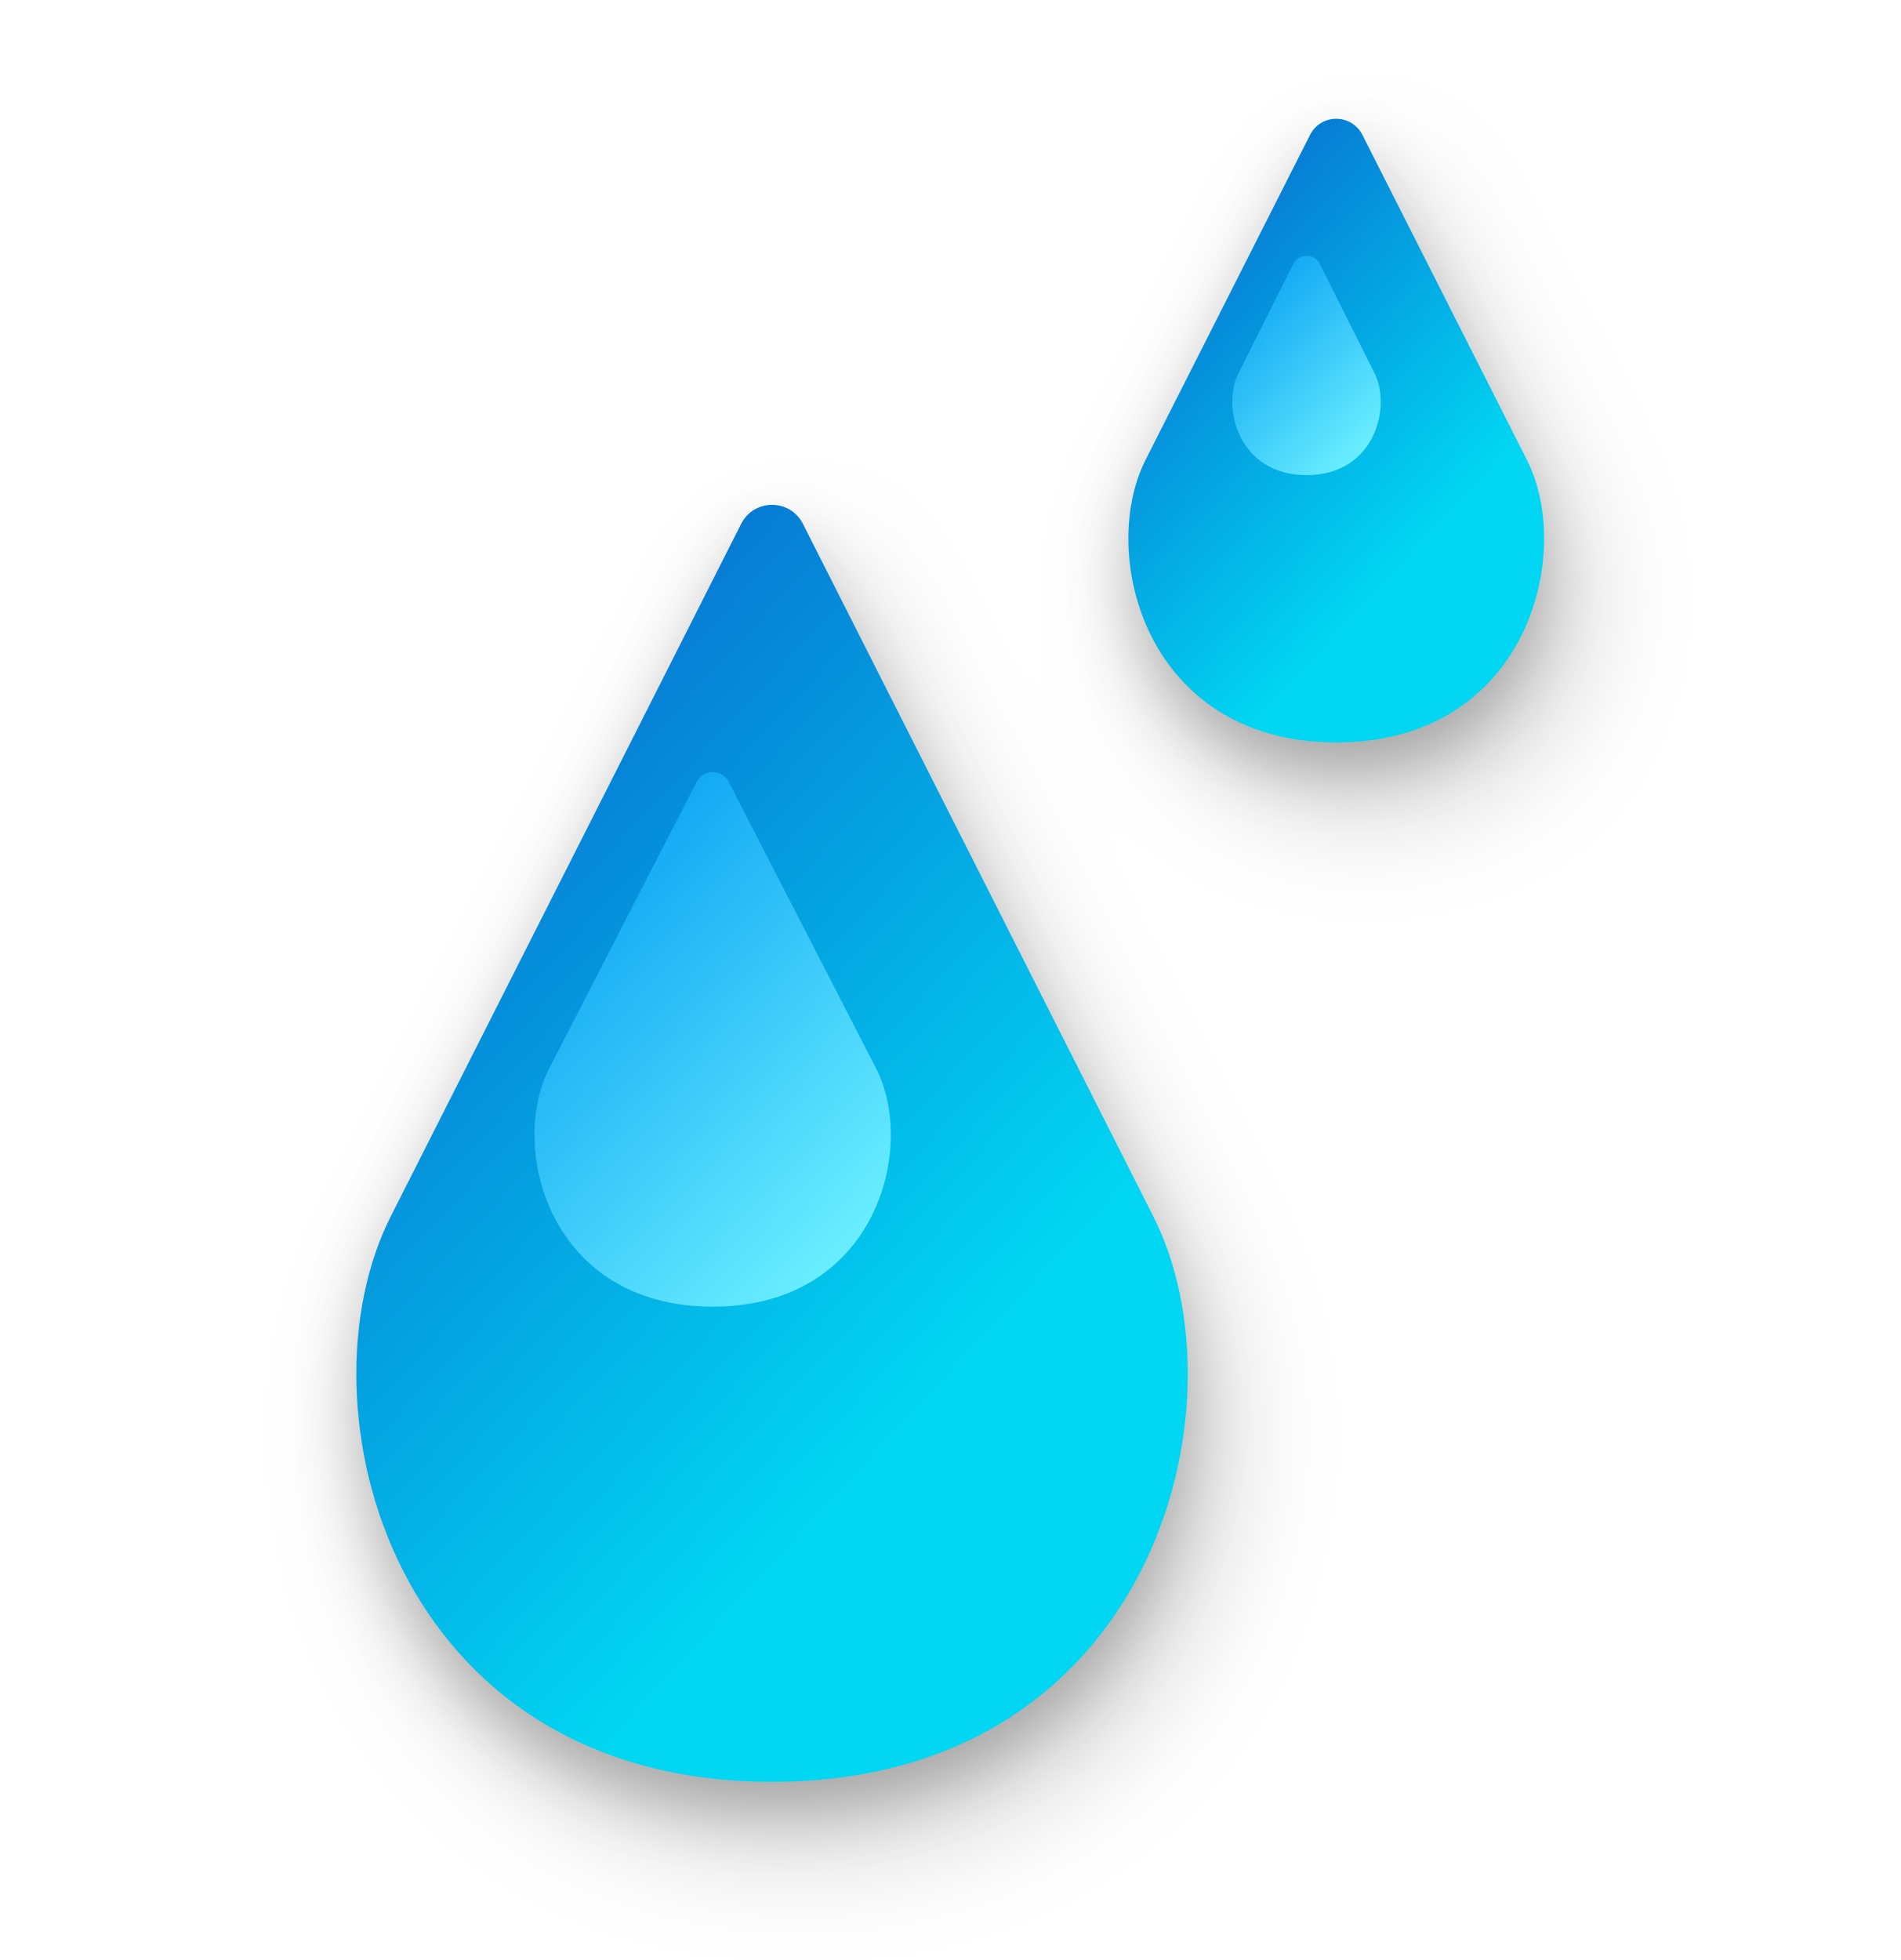
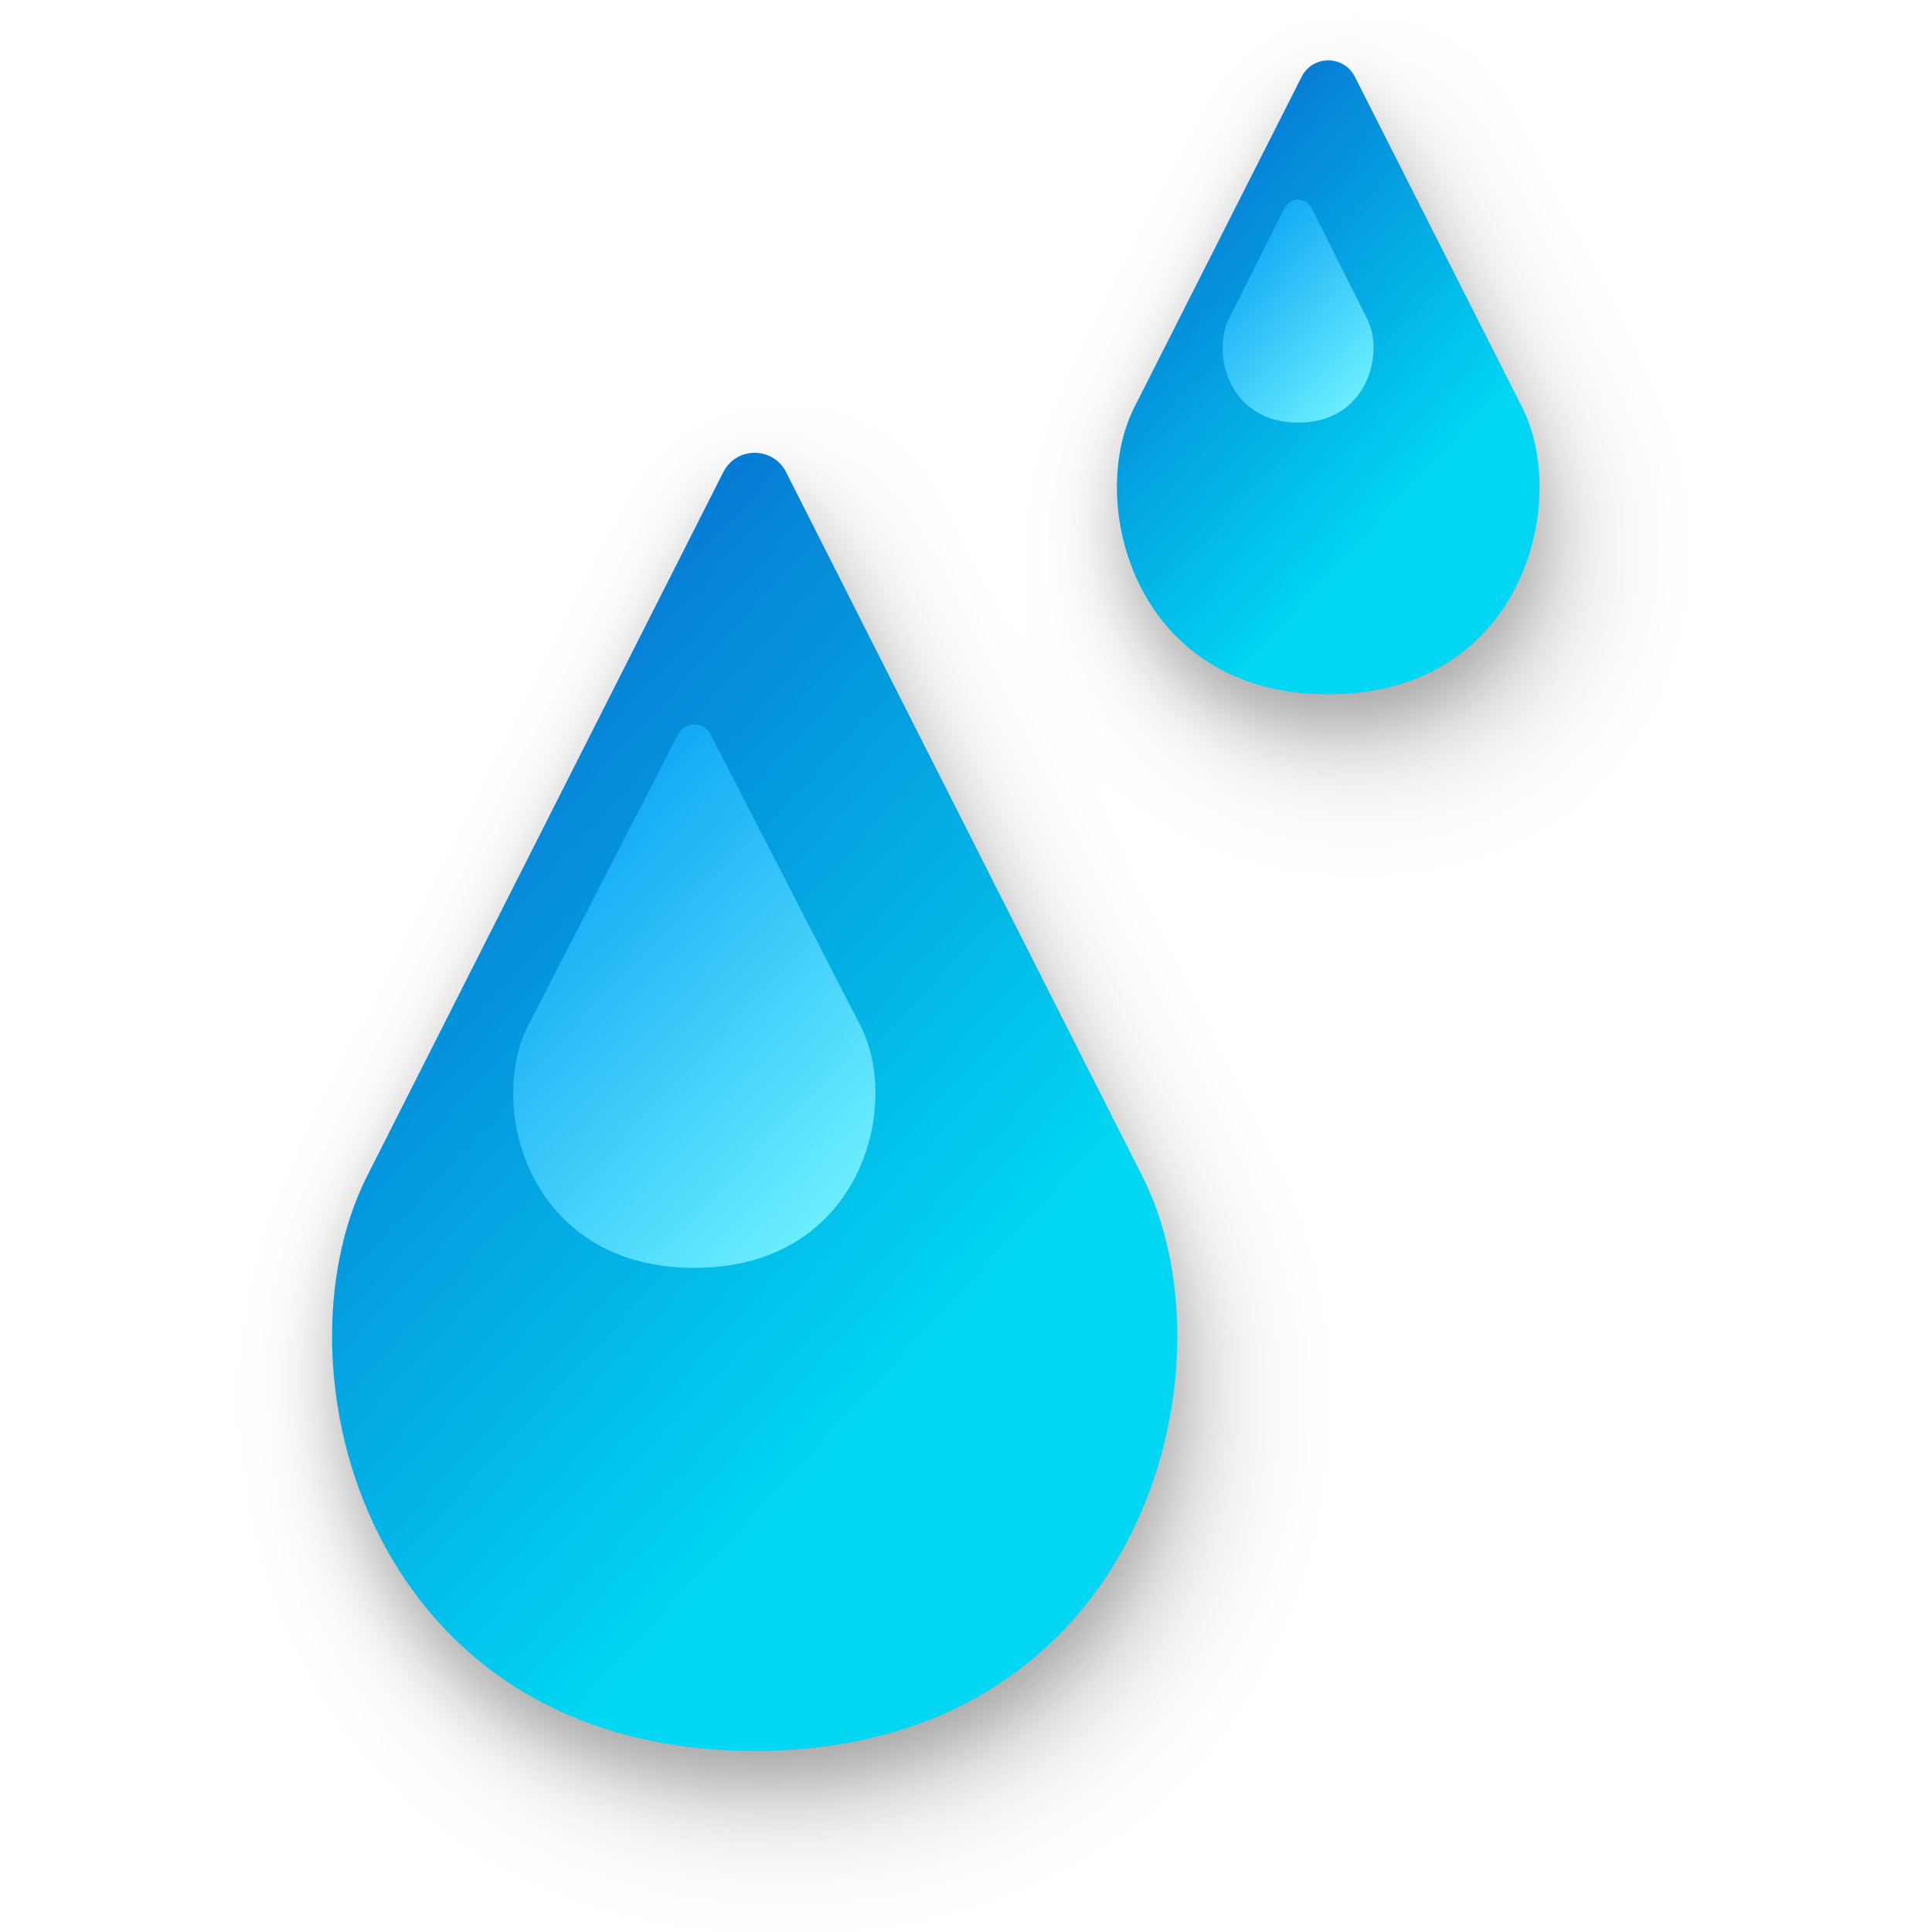
- <svg xmlns="http://www.w3.org/2000/svg" fill="none" height="132" viewBox="0 0 128 132" width="128">
-   <g filter="url(#filter0_dd)">
-     <path d="M26.315 81.929L49.919 35.281C50.783 33.573 53.217 33.573 54.081 35.281L77.684 81.929C84.105 94.619 77.684 120 52 120C26.316 120 19.896 94.619 26.315 81.929Z" fill="url(#paint0_linear)" />
-     <path d="M36.992 71.955L46.928 52.645C47.37 51.785 48.63 51.785 49.073 52.645L59.008 71.955C61.759 77.303 59.007 88 48 88C36.993 88 34.241 77.303 36.992 71.955Z" fill="url(#paint1_linear)" />
-     <path d="M77.158 30.973L88.234 9.091C88.971 7.636 91.03 7.636 91.766 9.091L102.842 30.973C106.053 37.315 102.842 50 90 50C77.158 50 73.948 37.315 77.158 30.973Z" fill="url(#paint2_linear)" />
-     <path d="M83.413 25.143L87.106 17.782C87.475 17.046 88.525 17.046 88.894 17.782L92.586 25.143C93.733 27.429 92.586 32 88 32C83.414 32 82.267 27.429 83.413 25.143Z" fill="url(#paint3_linear)" />
+ <svg xmlns="http://www.w3.org/2000/svg" fill="none" height="128" viewBox="0 0 128 128" width="128" version="1.1" id="svg59">
+   <g filter="url(#filter0_dd)" id="g10" transform="translate(-2,-4)">
+     <path d="M 26.315,81.929 49.919,35.281 c 0.864,-1.708 3.298,-1.708 4.162,0 L 77.684,81.929 C 84.105,94.619 77.684,120 52,120 26.316,120 19.896,94.619 26.315,81.929 Z" fill="url(#paint0_linear)" id="path2" style="fill:url(#paint0_linear)" />
+     <path d="m 36.992,71.955 9.935,-19.309 c 0.443,-0.861 1.702,-0.861 2.145,0 l 9.935,19.309 C 61.759,77.303 59.007,88 48,88 36.993,88 34.241,77.303 36.992,71.955 Z" fill="url(#paint1_linear)" id="path4" style="fill:url(#paint1_linear)" />
+     <path d="M 77.158,30.973 88.234,9.091 c 0.737,-1.455 2.796,-1.455 3.532,3e-5 L 102.842,30.973 C 106.053,37.315 102.842,50 90,50 77.158,50 73.948,37.315 77.158,30.973 Z" fill="url(#paint2_linear)" id="path6" style="fill:url(#paint2_linear)" />
+     <path d="m 83.413,25.143 3.693,-7.361 c 0.369,-0.736 1.419,-0.736 1.788,0 l 3.692,7.361 c 1.147,2.286 0,6.857 -4.586,6.857 -4.587,0 -5.733,-4.571 -4.587,-6.857 z" fill="url(#paint3_linear)" id="path8" style="fill:url(#paint3_linear)" />
  </g>
-   <defs>
+   <defs id="defs57">
    <filter color-interpolation-filters="sRGB" filterUnits="userSpaceOnUse" height="144" id="filter0_dd" width="144" x="-6" y="-4">
-       <feFlood flood-opacity="0" result="BackgroundImageFix" />
-       <feColorMatrix in="SourceAlpha" type="matrix" values="0 0 0 0 0 0 0 0 0 0 0 0 0 0 0 0 0 0 127 0" />
-       <feOffset dx="2" dy="4" />
-       <feGaussianBlur stdDeviation="4" />
-       <feColorMatrix type="matrix" values="0 0 0 0 0 0 0 0 0 0 0 0 0 0 0 0 0 0 0.2 0" />
-       <feBlend in2="BackgroundImageFix" mode="normal" result="effect1_dropShadow" />
-       <feColorMatrix in="SourceAlpha" type="matrix" values="0 0 0 0 0 0 0 0 0 0 0 0 0 0 0 0 0 0 127 0" />
-       <feOffset dy="2" />
-       <feGaussianBlur stdDeviation="2" />
-       <feColorMatrix type="matrix" values="0 0 0 0 0 0 0 0 0 0 0 0 0 0 0 0 0 0 0.2 0" />
-       <feBlend in2="effect1_dropShadow" mode="normal" result="effect2_dropShadow" />
-       <feBlend in="SourceGraphic" in2="effect2_dropShadow" mode="normal" result="shape" />
+       <feFlood flood-opacity="0" result="BackgroundImageFix" id="feFlood12" />
+       <feColorMatrix in="SourceAlpha" type="matrix" values="0 0 0 0 0 0 0 0 0 0 0 0 0 0 0 0 0 0 127 0" id="feColorMatrix14" />
+       <feOffset dx="2" dy="4" id="feOffset16" />
+       <feGaussianBlur stdDeviation="4" id="feGaussianBlur18" />
+       <feColorMatrix type="matrix" values="0 0 0 0 0 0 0 0 0 0 0 0 0 0 0 0 0 0 0.2 0" id="feColorMatrix20" />
+       <feBlend in2="BackgroundImageFix" mode="normal" result="effect1_dropShadow" id="feBlend22" />
+       <feColorMatrix in="SourceAlpha" type="matrix" values="0 0 0 0 0 0 0 0 0 0 0 0 0 0 0 0 0 0 127 0" id="feColorMatrix24" />
+       <feOffset dy="2" id="feOffset26" />
+       <feGaussianBlur stdDeviation="2" id="feGaussianBlur28" />
+       <feColorMatrix type="matrix" values="0 0 0 0 0 0 0 0 0 0 0 0 0 0 0 0 0 0 0.2 0" id="feColorMatrix30" />
+       <feBlend in2="effect1_dropShadow" mode="normal" result="effect2_dropShadow" id="feBlend32" />
+       <feBlend in="SourceGraphic" in2="effect2_dropShadow" mode="normal" result="shape" id="feBlend34" />
    </filter>
    <linearGradient gradientUnits="userSpaceOnUse" id="paint0_linear" x1="34.5" x2="95.22" y1="31.168" y2="87.458">
-       <stop stop-color="#0862CC" />
-       <stop offset="0.774" stop-color="#01D7F2" />
+       <stop stop-color="#0862CC" id="stop37" />
+       <stop offset="0.774" stop-color="#01D7F2" id="stop39" />
    </linearGradient>
    <linearGradient gradientUnits="userSpaceOnUse" id="paint1_linear" x1="40.5" x2="66.12" y1="50.561" y2="74.713">
-       <stop stop-color="#019BF2" />
-       <stop offset="1" stop-color="#6AEEFF" />
+       <stop stop-color="#019BF2" id="stop42" />
+       <stop offset="1" stop-color="#6AEEFF" id="stop44" />
    </linearGradient>
    <linearGradient gradientUnits="userSpaceOnUse" id="paint2_linear" x1="81.25" x2="111.598" y1="5.602" y2="33.749">
-       <stop stop-color="#0862CC" />
-       <stop offset="0.774" stop-color="#01D7F2" />
+       <stop stop-color="#0862CC" id="stop47" />
+       <stop offset="0.774" stop-color="#01D7F2" id="stop49" />
    </linearGradient>
    <linearGradient gradientUnits="userSpaceOnUse" id="paint3_linear" x1="84.875" x2="95.804" y1="16" y2="26.045">
-       <stop stop-color="#019BF2" />
-       <stop offset="1" stop-color="#6AEEFF" />
+       <stop stop-color="#019BF2" id="stop52" />
+       <stop offset="1" stop-color="#6AEEFF" id="stop54" />
    </linearGradient>
  </defs>
</svg>
